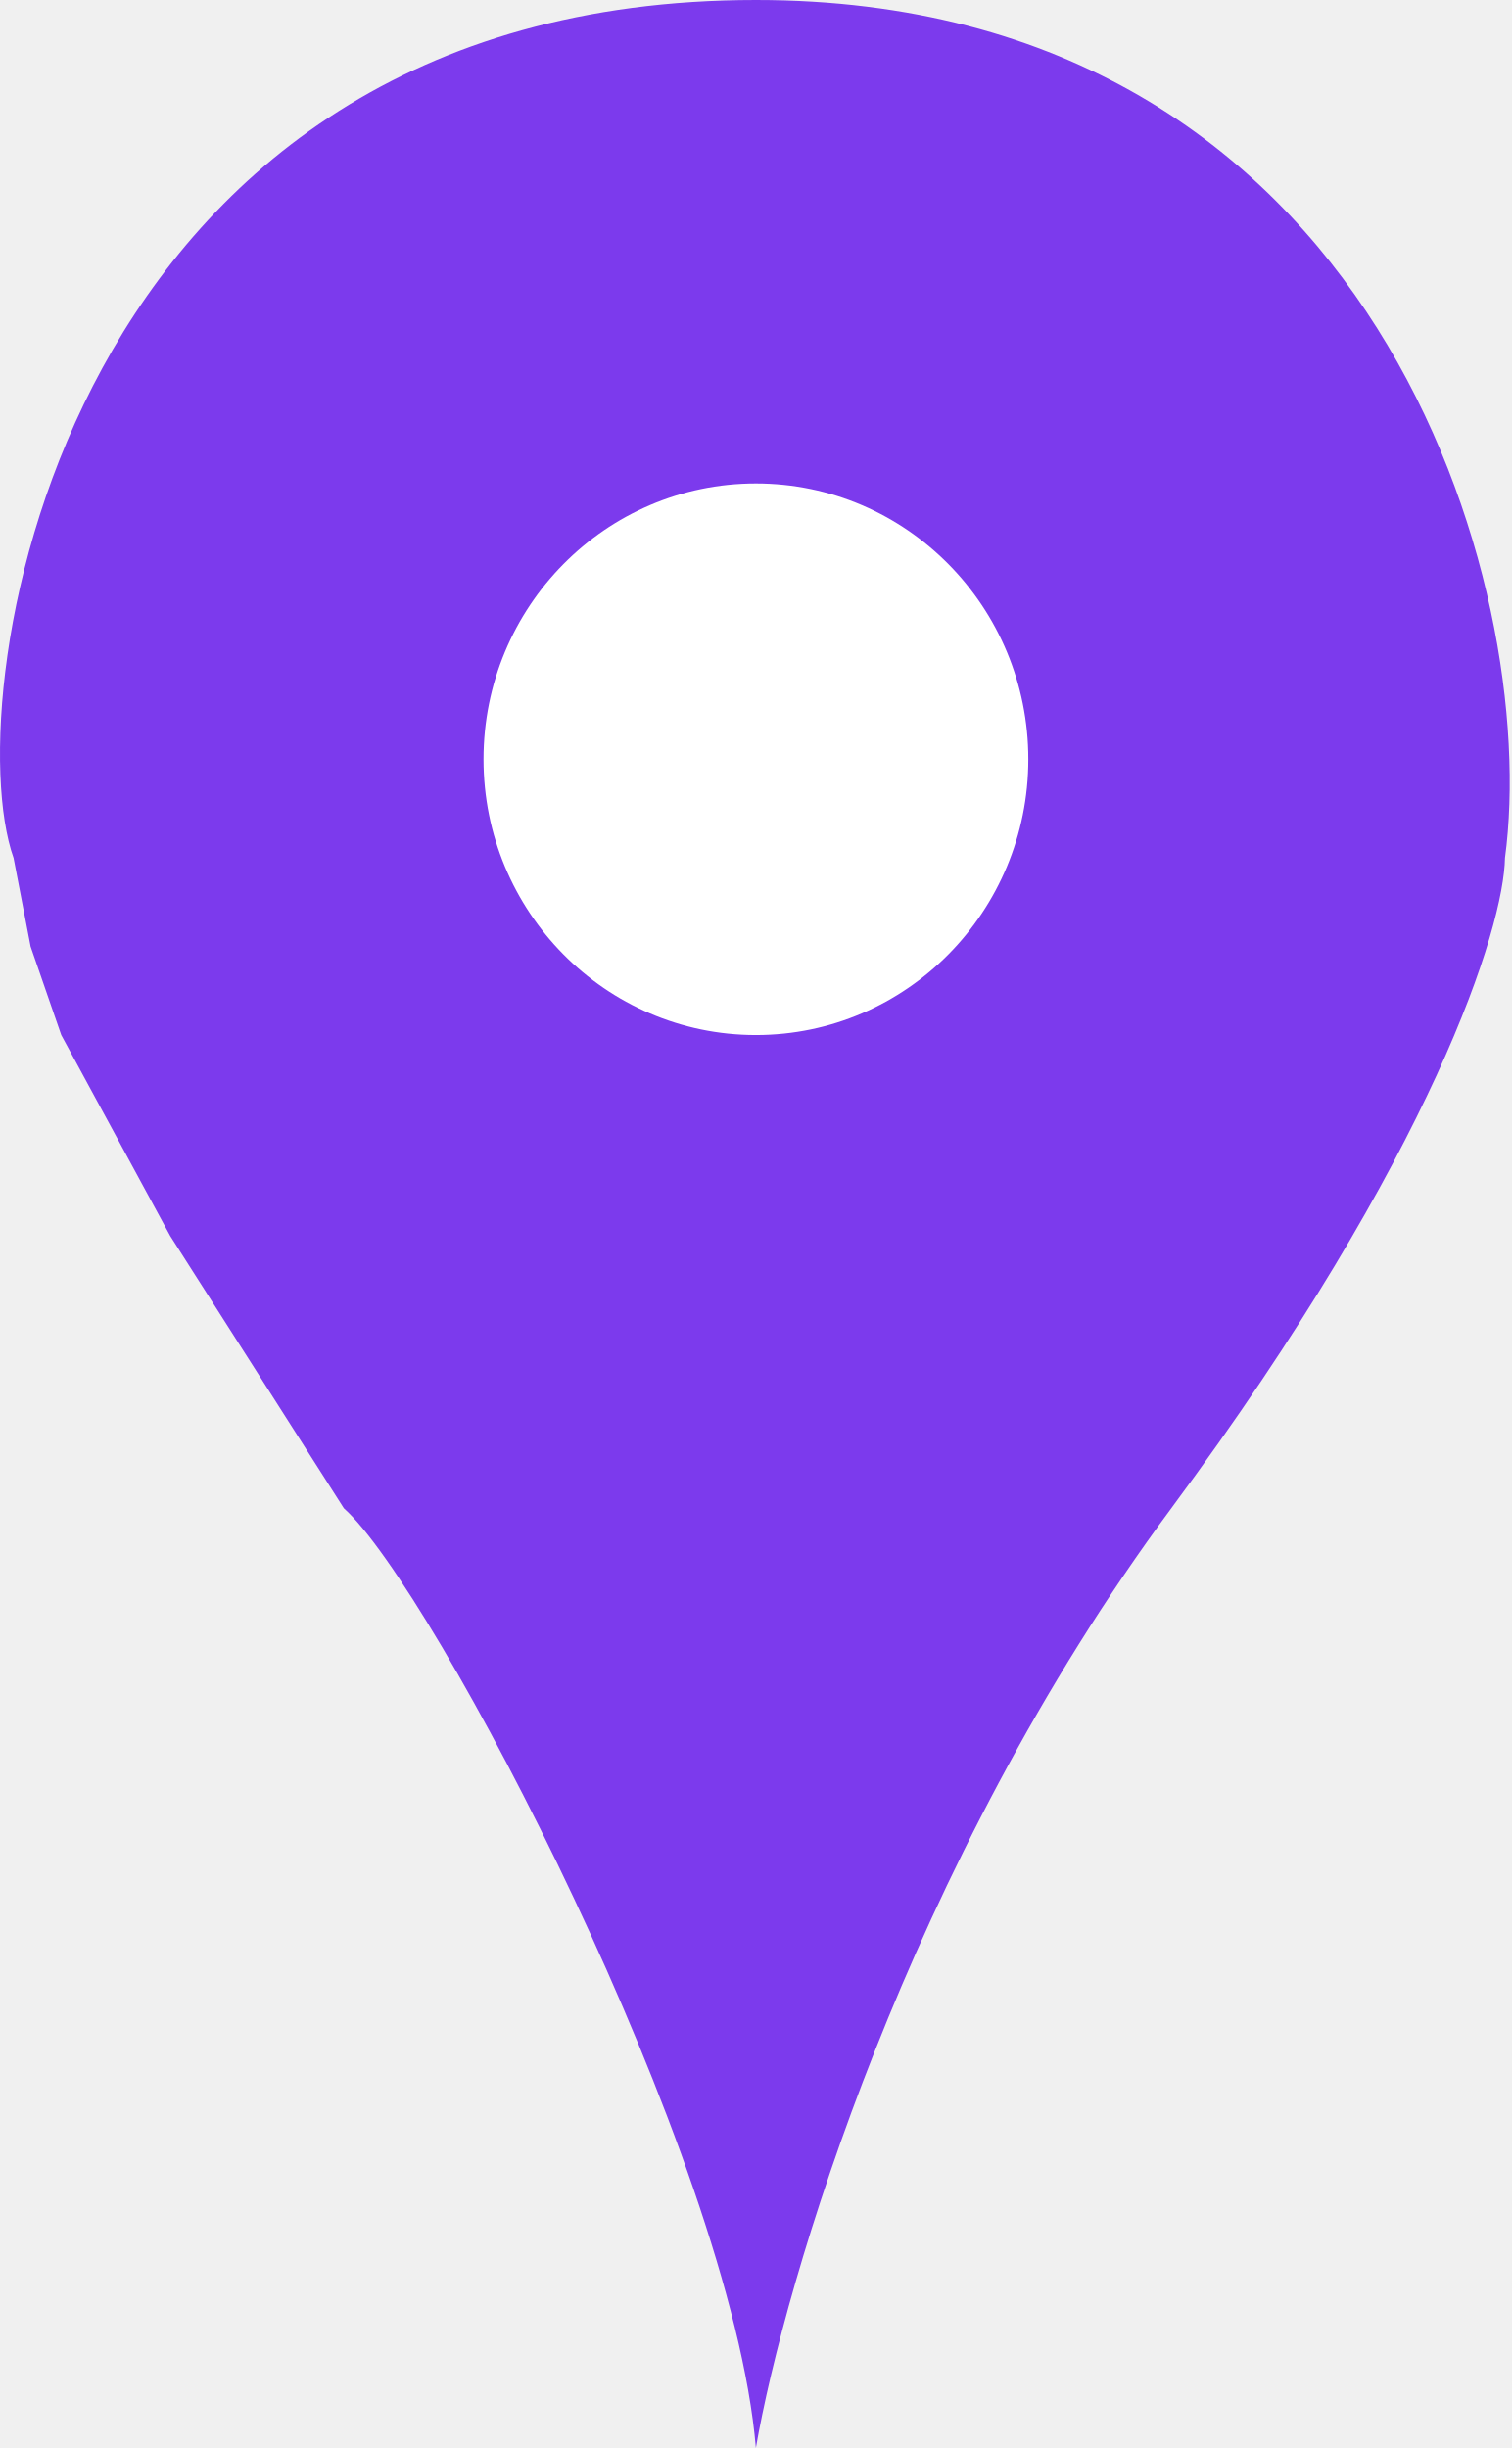
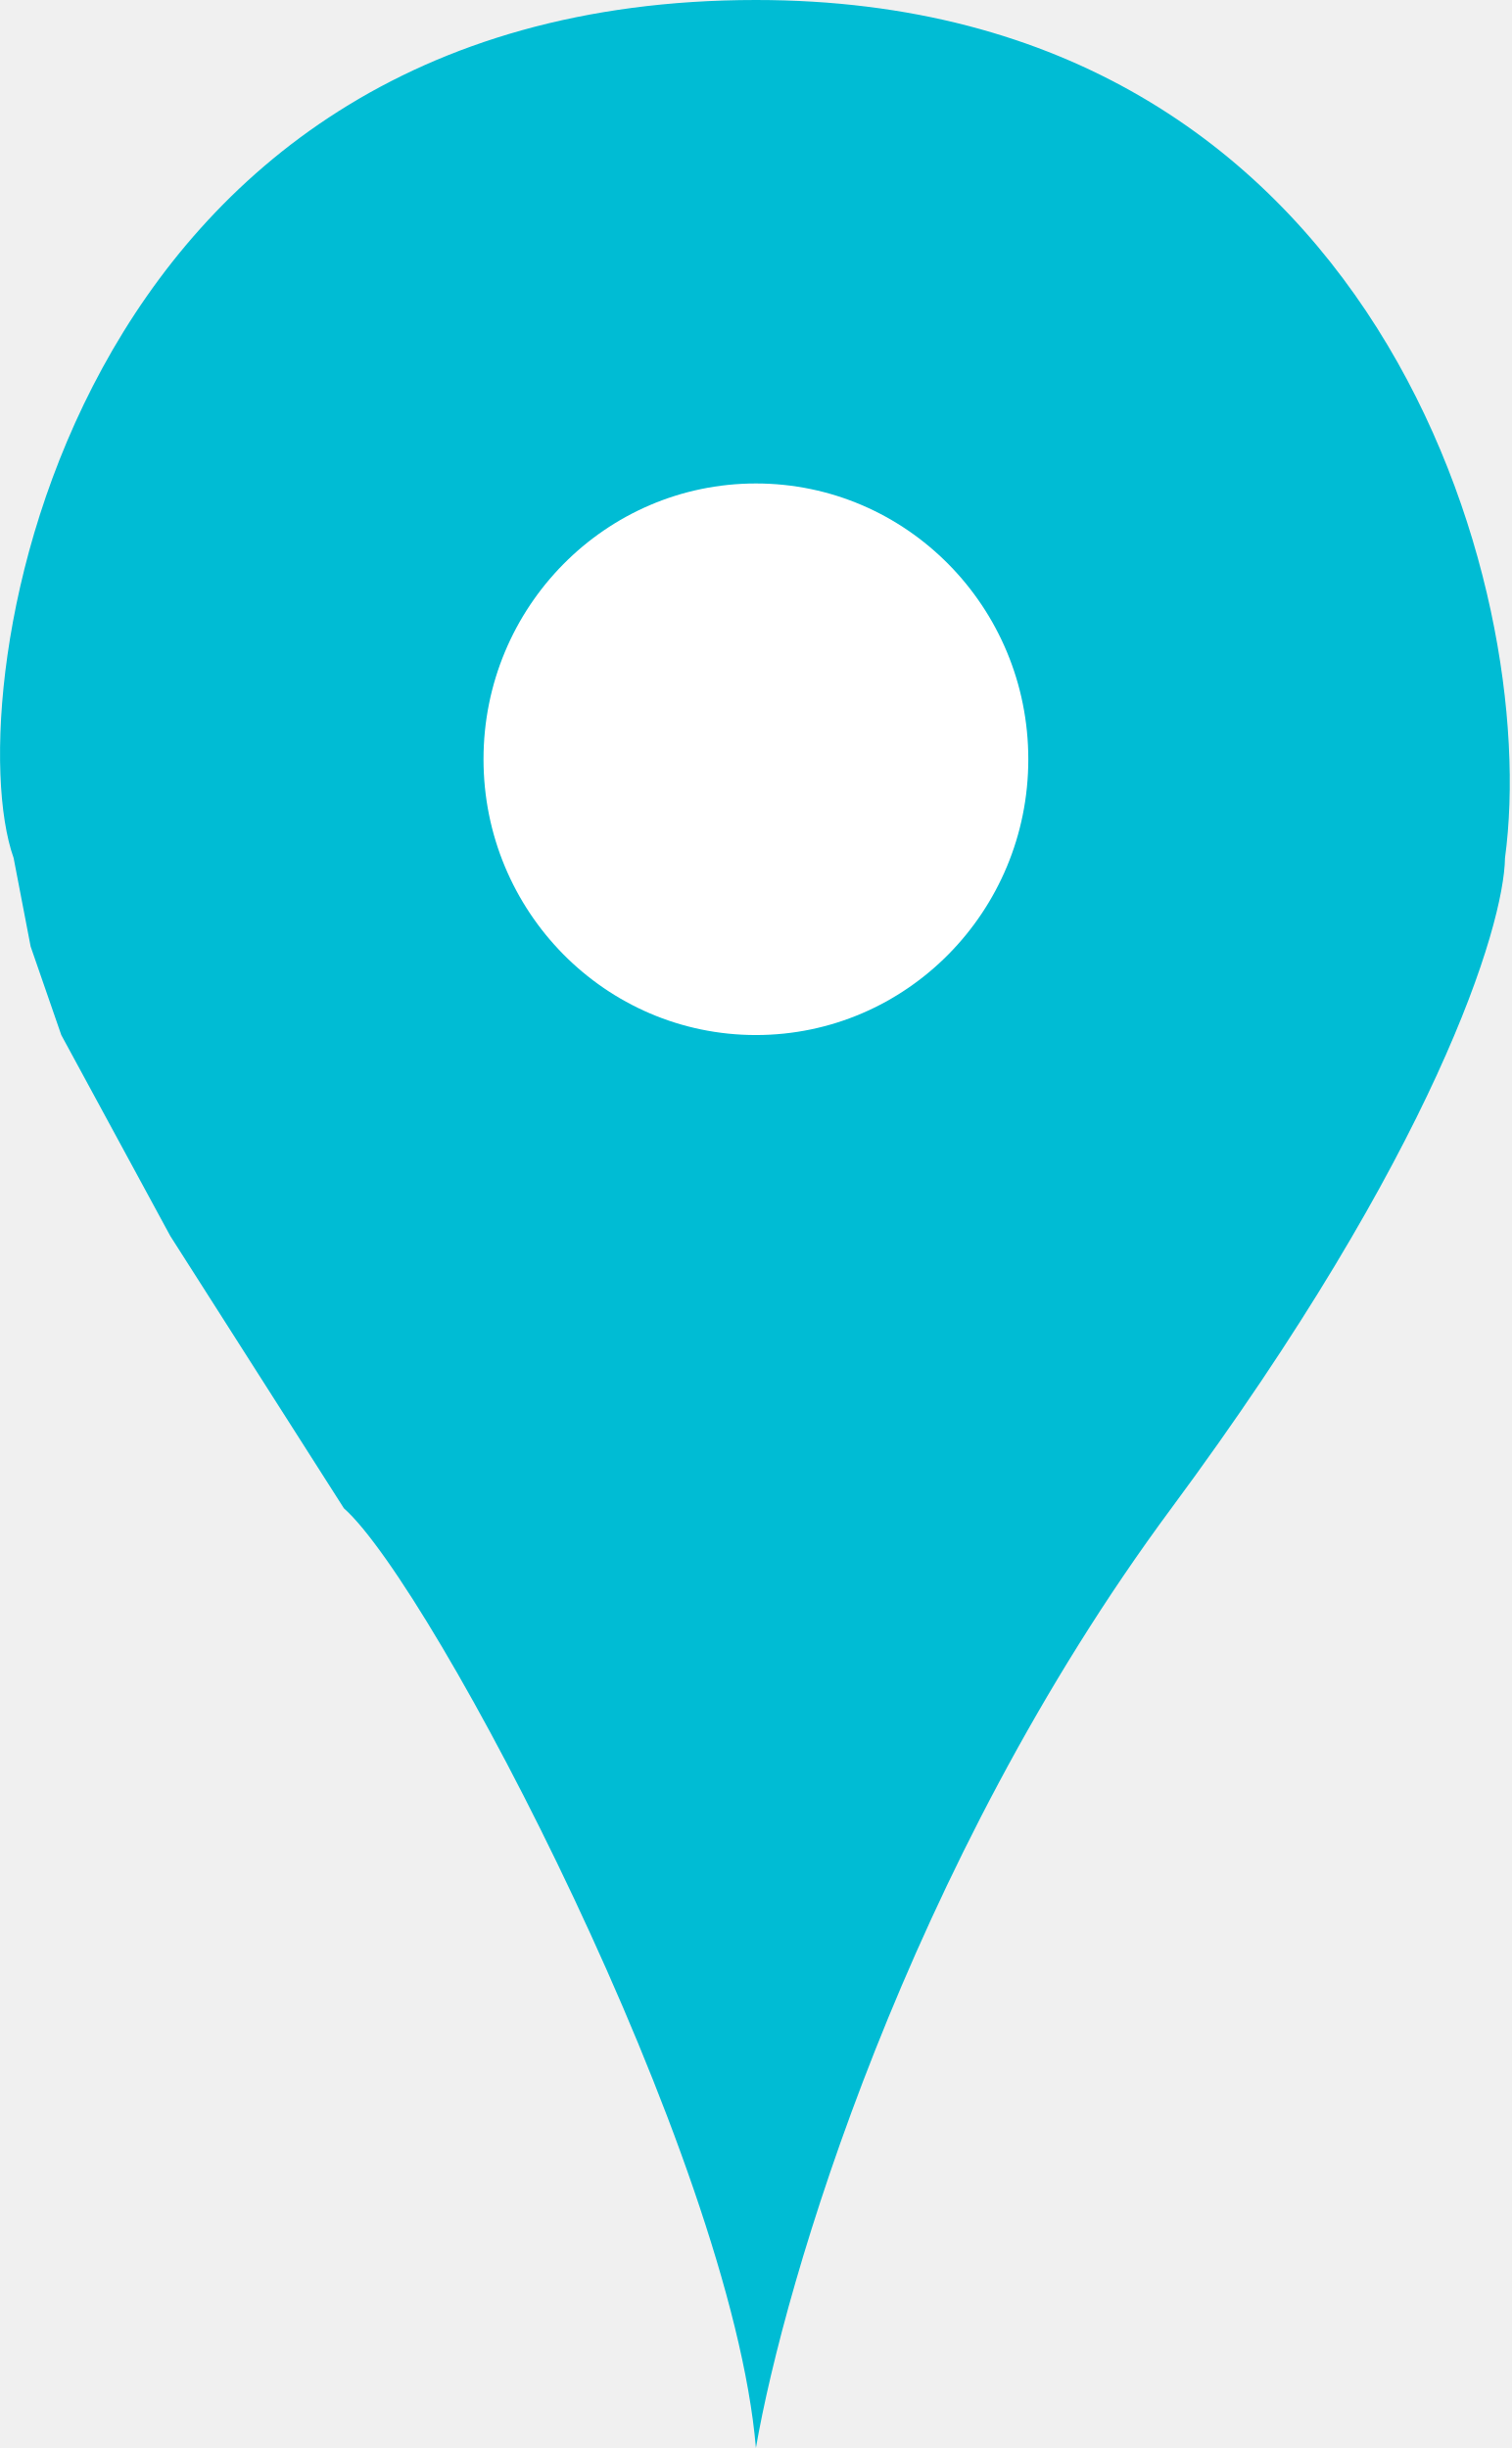
- <svg xmlns="http://www.w3.org/2000/svg" width="444" height="719" viewBox="0 0 444 719" fill="none">
-   <path d="M221.989 719C230.322 670.667 266.389 547.8 343.989 443C421.589 338.2 441.655 272 441.989 252C452.655 173 404.489 0 221.989 0C17.989 0 -13.011 204 3.989 252L8.989 278L17.989 304L49.989 363L100.989 443C126.989 466 214.789 633.4 221.989 719Z" fill="#7C3AED" />
-   <ellipse cx="222" cy="223" rx="80" ry="81" fill="white" />
+ <svg xmlns="http://www.w3.org/2000/svg" version="1.1" id="Warstwa_1" x="0px" y="0px" viewBox="0 0 444 719" style="enable-background:new 0 0 444 719;" xml:space="preserve">
+   <style type="text/css">
+ 	.st0{fill:#00BCD4;}
+ 	.st1{fill:#FFFFFF;}
+ </style>
+   <path class="st0" d="M222,719c8.3-48.3,44.4-171.2,122-276s97.7-171,98-191C452.7,173,404.5,0,222,0C18,0-13,204,4,252l5,26l9,26  l32,59l51,80C127,466,214.8,633.4,222,719z" />
+   <ellipse class="st1" cx="222" cy="223" rx="80" ry="81" />
</svg>
